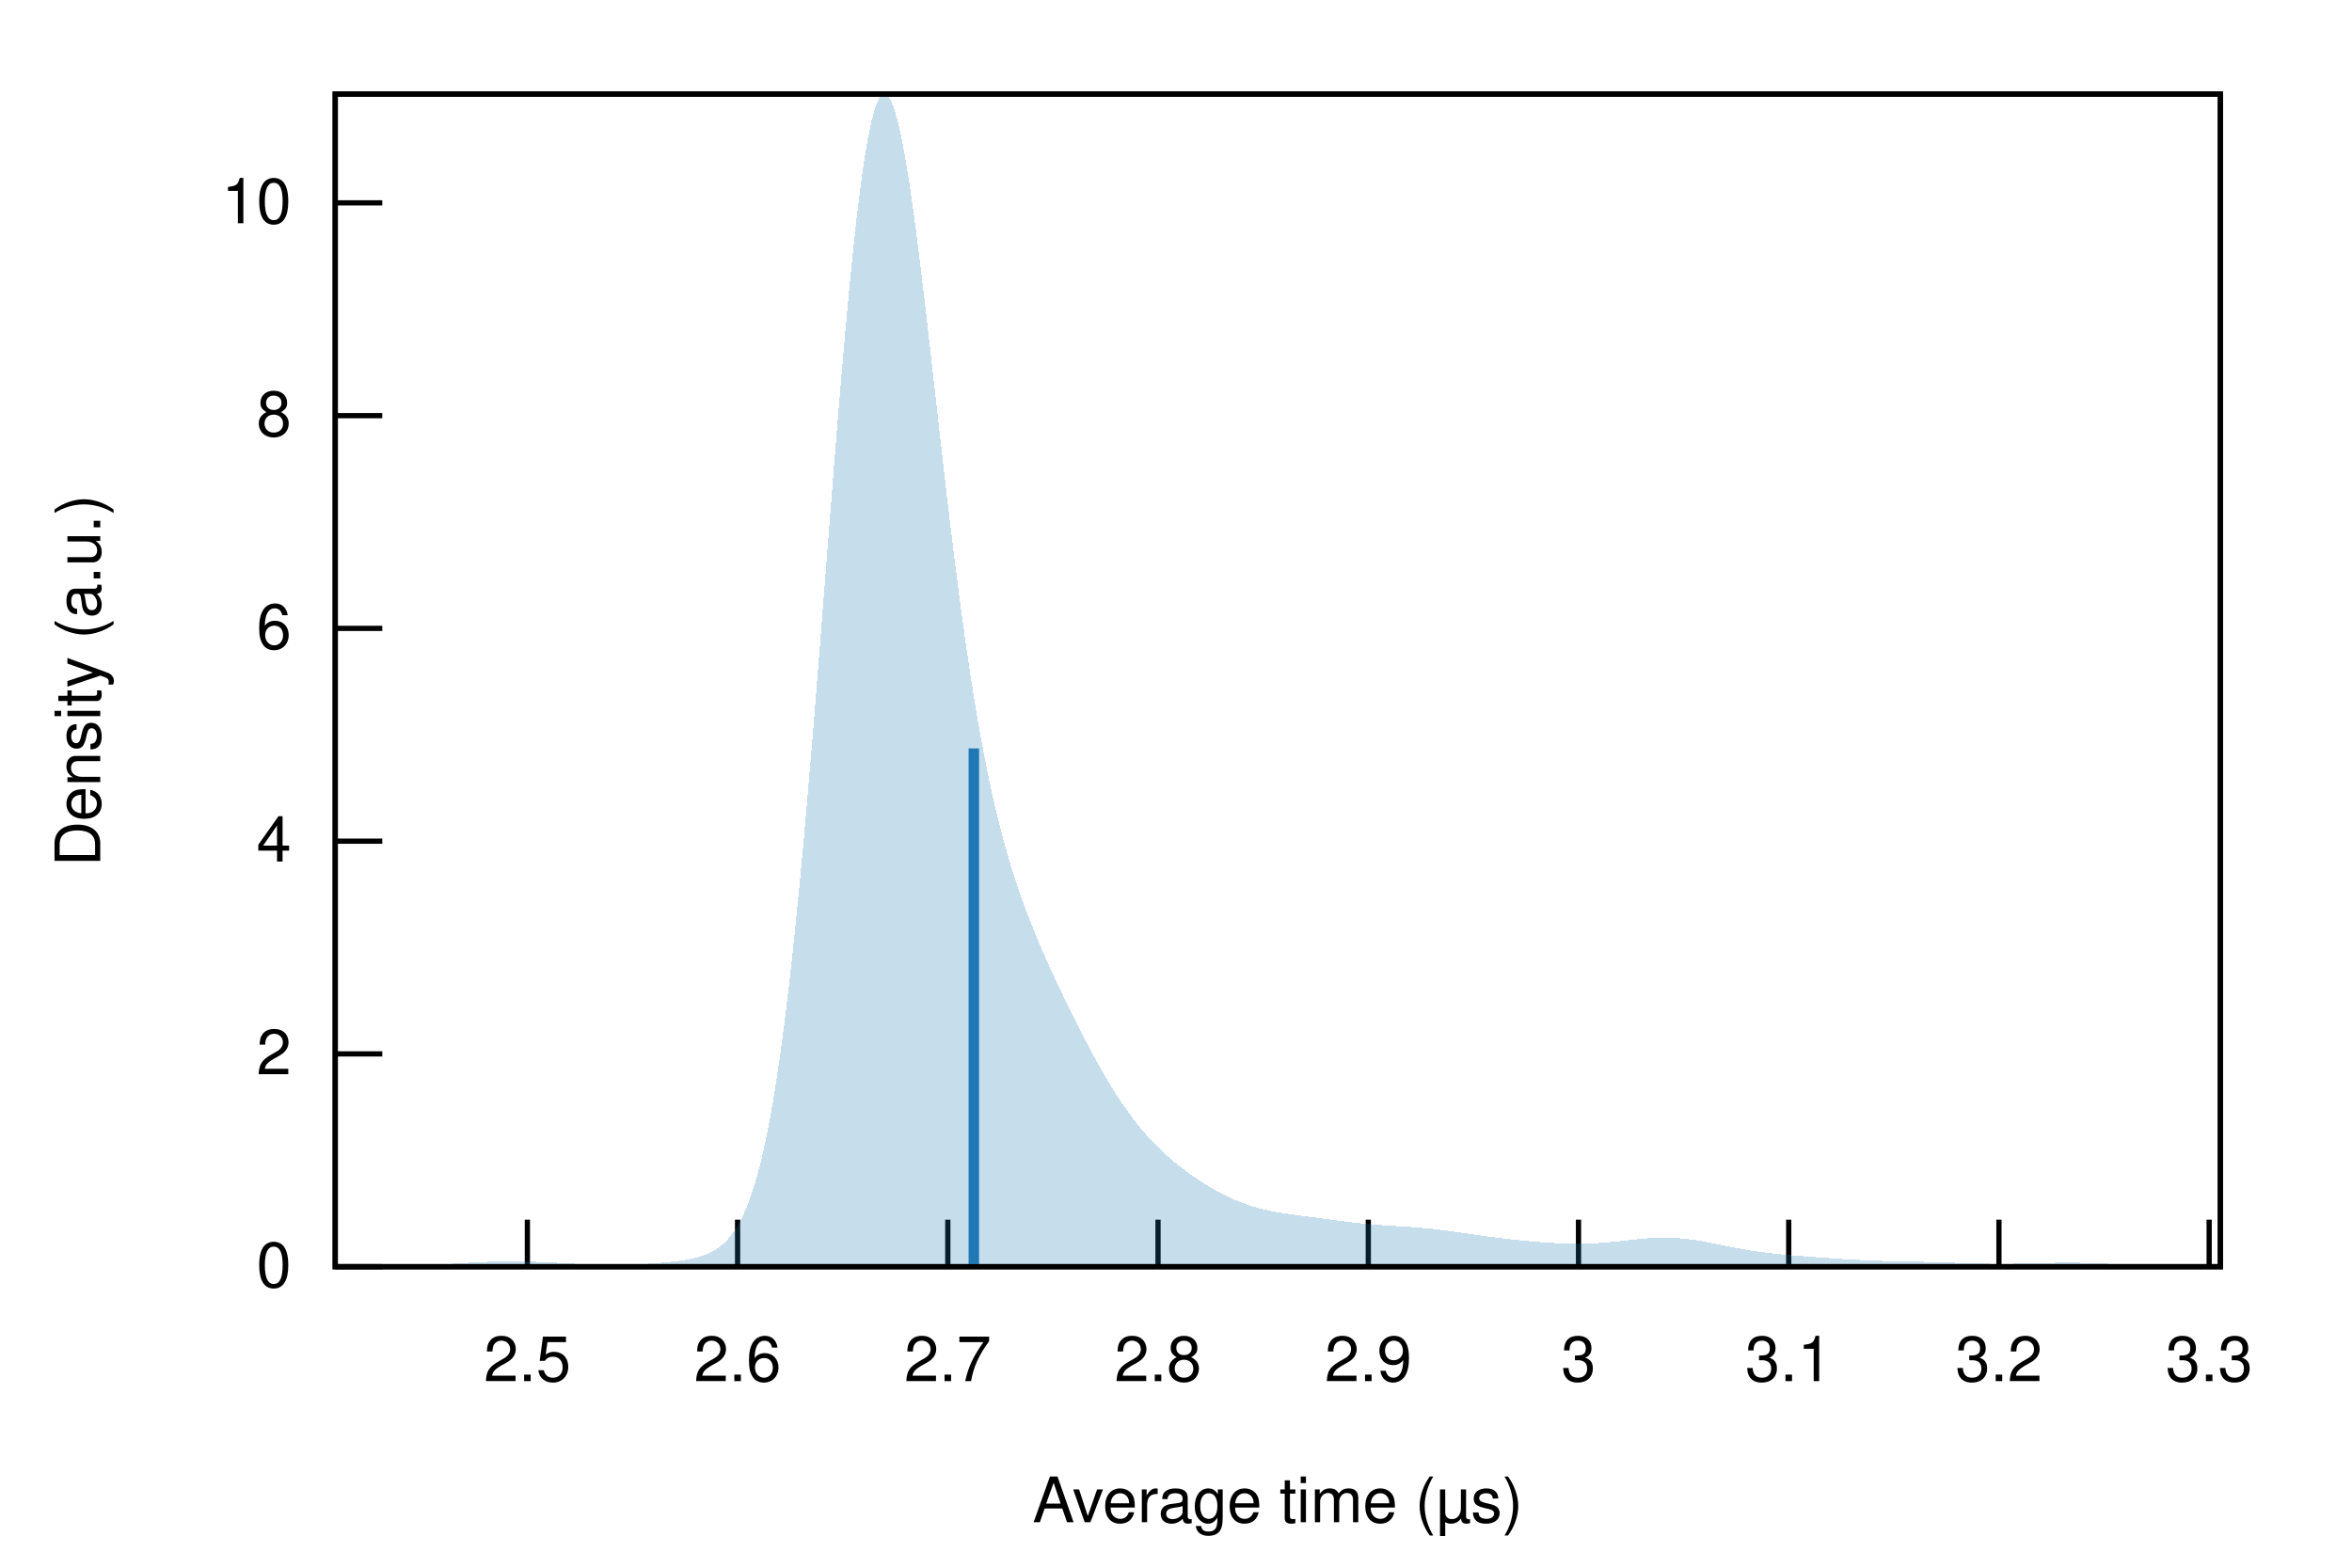
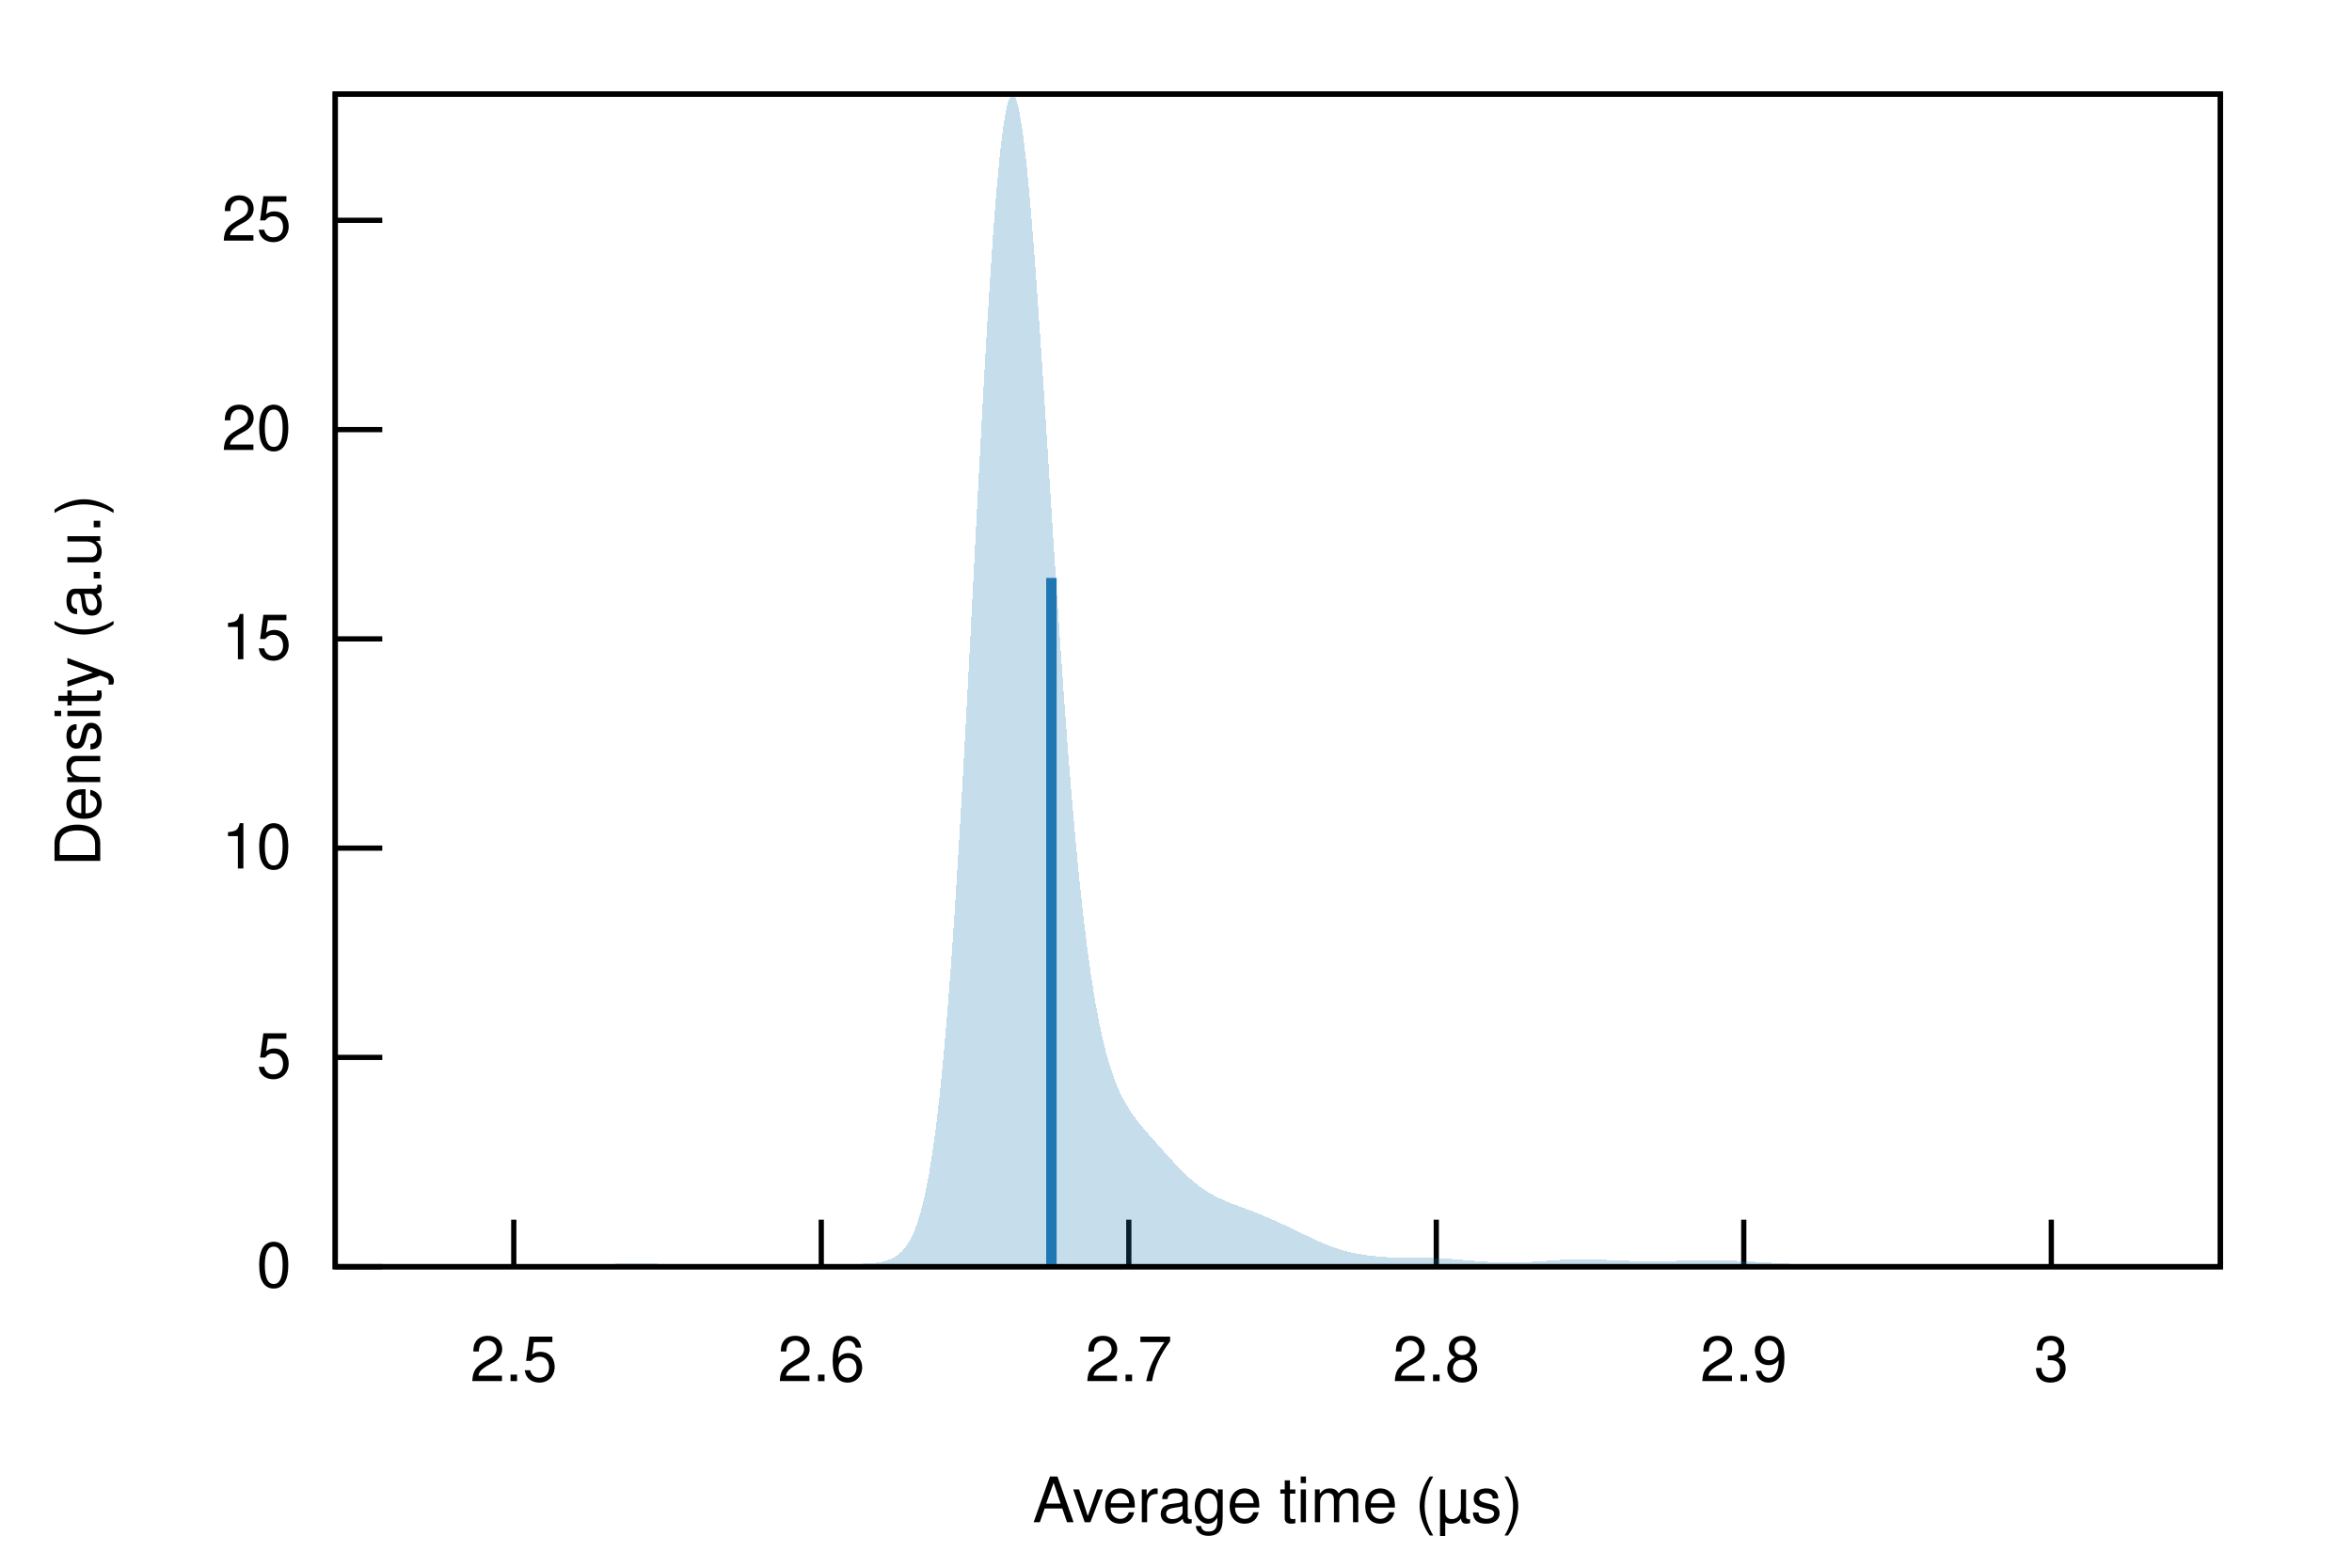
<svg xmlns="http://www.w3.org/2000/svg" xmlns:xlink="http://www.w3.org/1999/xlink" viewBox="0 0 450 300">
  <g id="gnuplot_canvas">
    <rect x="0" y="0" width="450" height="300" fill="none" />
    <defs>
      <circle id="gpDot" r="0.5" stroke-width="0.5" stroke="currentColor" />
      <path id="gpPt0" stroke-width="0.222" stroke="currentColor" d="M-1,0 h2 M0,-1 v2" />
      <path id="gpPt1" stroke-width="0.222" stroke="currentColor" d="M-1,-1 L1,1 M1,-1 L-1,1" />
      <path id="gpPt2" stroke-width="0.222" stroke="currentColor" d="M-1,0 L1,0 M0,-1 L0,1 M-1,-1 L1,1 M-1,1 L1,-1" />
      <rect id="gpPt3" stroke-width="0.222" stroke="currentColor" x="-1" y="-1" width="2" height="2" />
      <rect id="gpPt4" stroke-width="0.222" stroke="currentColor" fill="currentColor" x="-1" y="-1" width="2" height="2" />
      <circle id="gpPt5" stroke-width="0.222" stroke="currentColor" cx="0" cy="0" r="1" />
      <use xlink:href="#gpPt5" id="gpPt6" fill="currentColor" stroke="none" />
      <path id="gpPt7" stroke-width="0.222" stroke="currentColor" d="M0,-1.33 L-1.33,0.67 L1.33,0.67 z" />
      <use xlink:href="#gpPt7" id="gpPt8" fill="currentColor" stroke="none" />
      <use xlink:href="#gpPt7" id="gpPt9" stroke="currentColor" transform="rotate(180)" />
      <use xlink:href="#gpPt9" id="gpPt10" fill="currentColor" stroke="none" />
      <use xlink:href="#gpPt3" id="gpPt11" stroke="currentColor" transform="rotate(45)" />
      <use xlink:href="#gpPt11" id="gpPt12" fill="currentColor" stroke="none" />
      <path id="gpPt13" stroke-width="0.222" stroke="currentColor" d="M0,1.330 L1.265,0.411 L0.782,-1.067 L-0.782,-1.076 L-1.265,0.411 z" />
      <use xlink:href="#gpPt13" id="gpPt14" fill="currentColor" stroke="none" />
      <filter id="textbox" filterUnits="objectBoundingBox" x="0" y="0" height="1" width="1">
        <feFlood flood-color="white" flood-opacity="1" result="bgnd" />
        <feComposite in="SourceGraphic" in2="bgnd" operator="atop" />
      </filter>
      <filter id="greybox" filterUnits="objectBoundingBox" x="0" y="0" height="1" width="1">
        <feFlood flood-color="lightgrey" flood-opacity="1" result="grey" />
        <feComposite in="SourceGraphic" in2="grey" operator="atop" />
      </filter>
    </defs>
    <g fill="none" color="white" stroke="currentColor" stroke-width="1.00" stroke-linecap="butt" stroke-linejoin="miter">
</g>
    <g fill="none" color="black" stroke="currentColor" stroke-width="1.00" stroke-linecap="butt" stroke-linejoin="miter">
      <path stroke="black" d="M64.14,242.40 L73.14,242.40  " />
      <g transform="translate(55.75,246.30)" stroke="none" fill="black" font-family="Helvetica" font-size="12.00" text-anchor="end">
        <text>
          <tspan font-family="Helvetica"> 0</tspan>
        </text>
      </g>
    </g>
    <g fill="none" color="black" stroke="currentColor" stroke-width="1.00" stroke-linecap="butt" stroke-linejoin="miter">
-       <path stroke="black" d="M64.14,201.68 L73.14,201.68  " />
-       <g transform="translate(55.75,205.58)" stroke="none" fill="black" font-family="Helvetica" font-size="12.00" text-anchor="end">
+       <path stroke="black" d="M64.14,202.35 L73.14,202.35  " />
+       <g transform="translate(55.75,206.25)" stroke="none" fill="black" font-family="Helvetica" font-size="12.00" text-anchor="end">
        <text>
-           <tspan font-family="Helvetica"> 2</tspan>
+           <tspan font-family="Helvetica"> 5</tspan>
        </text>
      </g>
    </g>
    <g fill="none" color="black" stroke="currentColor" stroke-width="1.00" stroke-linecap="butt" stroke-linejoin="miter">
-       <path stroke="black" d="M64.14,160.97 L73.14,160.97  " />
-       <g transform="translate(55.75,164.87)" stroke="none" fill="black" font-family="Helvetica" font-size="12.00" text-anchor="end">
-         <text>
-           <tspan font-family="Helvetica"> 4</tspan>
-         </text>
-       </g>
-     </g>
-     <g fill="none" color="black" stroke="currentColor" stroke-width="1.00" stroke-linecap="butt" stroke-linejoin="miter">
-       <path stroke="black" d="M64.14,120.25 L73.14,120.25  " />
-       <g transform="translate(55.75,124.15)" stroke="none" fill="black" font-family="Helvetica" font-size="12.00" text-anchor="end">
-         <text>
-           <tspan font-family="Helvetica"> 6</tspan>
-         </text>
-       </g>
-     </g>
-     <g fill="none" color="black" stroke="currentColor" stroke-width="1.00" stroke-linecap="butt" stroke-linejoin="miter">
-       <path stroke="black" d="M64.14,79.54 L73.14,79.54  " />
-       <g transform="translate(55.75,83.44)" stroke="none" fill="black" font-family="Helvetica" font-size="12.00" text-anchor="end">
-         <text>
-           <tspan font-family="Helvetica"> 8</tspan>
-         </text>
-       </g>
-     </g>
-     <g fill="none" color="black" stroke="currentColor" stroke-width="1.00" stroke-linecap="butt" stroke-linejoin="miter">
-       <path stroke="black" d="M64.14,38.82 L73.14,38.82  " />
-       <g transform="translate(55.75,42.72)" stroke="none" fill="black" font-family="Helvetica" font-size="12.00" text-anchor="end">
+       <path stroke="black" d="M64.14,162.30 L73.14,162.30  " />
+       <g transform="translate(55.75,166.20)" stroke="none" fill="black" font-family="Helvetica" font-size="12.00" text-anchor="end">
        <text>
          <tspan font-family="Helvetica"> 10</tspan>
        </text>
      </g>
    </g>
    <g fill="none" color="black" stroke="currentColor" stroke-width="1.00" stroke-linecap="butt" stroke-linejoin="miter">
-       <path stroke="black" d="M100.90,242.40 L100.90,233.40  " />
-       <g transform="translate(100.90,264.30)" stroke="none" fill="black" font-family="Helvetica" font-size="12.00" text-anchor="middle">
+       <path stroke="black" d="M64.14,122.26 L73.14,122.26  " />
+       <g transform="translate(55.75,126.16)" stroke="none" fill="black" font-family="Helvetica" font-size="12.00" text-anchor="end">
+         <text>
+           <tspan font-family="Helvetica"> 15</tspan>
+         </text>
+       </g>
+     </g>
+     <g fill="none" color="black" stroke="currentColor" stroke-width="1.00" stroke-linecap="butt" stroke-linejoin="miter">
+       <path stroke="black" d="M64.14,82.21 L73.14,82.21  " />
+       <g transform="translate(55.75,86.11)" stroke="none" fill="black" font-family="Helvetica" font-size="12.00" text-anchor="end">
+         <text>
+           <tspan font-family="Helvetica"> 20</tspan>
+         </text>
+       </g>
+     </g>
+     <g fill="none" color="black" stroke="currentColor" stroke-width="1.00" stroke-linecap="butt" stroke-linejoin="miter">
+       <path stroke="black" d="M64.14,42.16 L73.14,42.16  " />
+       <g transform="translate(55.75,46.06)" stroke="none" fill="black" font-family="Helvetica" font-size="12.00" text-anchor="end">
+         <text>
+           <tspan font-family="Helvetica"> 25</tspan>
+         </text>
+       </g>
+     </g>
+     <g fill="none" color="black" stroke="currentColor" stroke-width="1.00" stroke-linecap="butt" stroke-linejoin="miter">
+       <path stroke="black" d="M98.30,242.40 L98.30,233.40  " />
+       <g transform="translate(98.30,264.30)" stroke="none" fill="black" font-family="Helvetica" font-size="12.00" text-anchor="middle">
        <text>
          <tspan font-family="Helvetica"> 2.5</tspan>
        </text>
      </g>
    </g>
    <g fill="none" color="black" stroke="currentColor" stroke-width="1.00" stroke-linecap="butt" stroke-linejoin="miter">
-       <path stroke="black" d="M141.12,242.40 L141.12,233.40  " />
-       <g transform="translate(141.12,264.30)" stroke="none" fill="black" font-family="Helvetica" font-size="12.00" text-anchor="middle">
+       <path stroke="black" d="M157.13,242.40 L157.13,233.40  " />
+       <g transform="translate(157.13,264.30)" stroke="none" fill="black" font-family="Helvetica" font-size="12.00" text-anchor="middle">
        <text>
          <tspan font-family="Helvetica"> 2.6</tspan>
        </text>
      </g>
    </g>
    <g fill="none" color="black" stroke="currentColor" stroke-width="1.00" stroke-linecap="butt" stroke-linejoin="miter">
-       <path stroke="black" d="M181.34,242.40 L181.34,233.40  " />
-       <g transform="translate(181.34,264.30)" stroke="none" fill="black" font-family="Helvetica" font-size="12.00" text-anchor="middle">
+       <path stroke="black" d="M215.97,242.40 L215.97,233.40  " />
+       <g transform="translate(215.97,264.30)" stroke="none" fill="black" font-family="Helvetica" font-size="12.00" text-anchor="middle">
        <text>
          <tspan font-family="Helvetica"> 2.7</tspan>
        </text>
      </g>
    </g>
    <g fill="none" color="black" stroke="currentColor" stroke-width="1.00" stroke-linecap="butt" stroke-linejoin="miter">
-       <path stroke="black" d="M221.56,242.40 L221.56,233.40  " />
-       <g transform="translate(221.56,264.30)" stroke="none" fill="black" font-family="Helvetica" font-size="12.00" text-anchor="middle">
+       <path stroke="black" d="M274.80,242.40 L274.80,233.40  " />
+       <g transform="translate(274.80,264.30)" stroke="none" fill="black" font-family="Helvetica" font-size="12.00" text-anchor="middle">
        <text>
          <tspan font-family="Helvetica"> 2.8</tspan>
        </text>
      </g>
    </g>
    <g fill="none" color="black" stroke="currentColor" stroke-width="1.00" stroke-linecap="butt" stroke-linejoin="miter">
-       <path stroke="black" d="M261.79,242.40 L261.79,233.40  " />
-       <g transform="translate(261.79,264.30)" stroke="none" fill="black" font-family="Helvetica" font-size="12.00" text-anchor="middle">
+       <path stroke="black" d="M333.63,242.40 L333.63,233.40  " />
+       <g transform="translate(333.63,264.30)" stroke="none" fill="black" font-family="Helvetica" font-size="12.00" text-anchor="middle">
        <text>
          <tspan font-family="Helvetica"> 2.9</tspan>
        </text>
      </g>
    </g>
    <g fill="none" color="black" stroke="currentColor" stroke-width="1.00" stroke-linecap="butt" stroke-linejoin="miter">
-       <path stroke="black" d="M302.01,242.40 L302.01,233.40  " />
-       <g transform="translate(302.01,264.30)" stroke="none" fill="black" font-family="Helvetica" font-size="12.00" text-anchor="middle">
+       <path stroke="black" d="M392.47,242.40 L392.47,233.40  " />
+       <g transform="translate(392.47,264.30)" stroke="none" fill="black" font-family="Helvetica" font-size="12.00" text-anchor="middle">
        <text>
          <tspan font-family="Helvetica"> 3</tspan>
-         </text>
-       </g>
-     </g>
-     <g fill="none" color="black" stroke="currentColor" stroke-width="1.00" stroke-linecap="butt" stroke-linejoin="miter">
-       <path stroke="black" d="M342.23,242.40 L342.23,233.40  " />
-       <g transform="translate(342.23,264.30)" stroke="none" fill="black" font-family="Helvetica" font-size="12.00" text-anchor="middle">
-         <text>
-           <tspan font-family="Helvetica"> 3.1</tspan>
-         </text>
-       </g>
-     </g>
-     <g fill="none" color="black" stroke="currentColor" stroke-width="1.00" stroke-linecap="butt" stroke-linejoin="miter">
-       <path stroke="black" d="M382.45,242.40 L382.45,233.40  " />
-       <g transform="translate(382.45,264.30)" stroke="none" fill="black" font-family="Helvetica" font-size="12.00" text-anchor="middle">
-         <text>
-           <tspan font-family="Helvetica"> 3.2</tspan>
-         </text>
-       </g>
-     </g>
-     <g fill="none" color="black" stroke="currentColor" stroke-width="1.00" stroke-linecap="butt" stroke-linejoin="miter">
-       <path stroke="black" d="M422.67,242.40 L422.67,233.40  " />
-       <g transform="translate(422.67,264.30)" stroke="none" fill="black" font-family="Helvetica" font-size="12.00" text-anchor="middle">
-         <text>
-           <tspan font-family="Helvetica"> 3.3</tspan>
        </text>
      </g>
    </g>
    <g fill="none" color="black" stroke="currentColor" stroke-width="1.00" stroke-linecap="butt" stroke-linejoin="miter">
</g>
    <g fill="none" color="black" stroke="currentColor" stroke-width="1.00" stroke-linecap="butt" stroke-linejoin="miter">
      <path stroke="black" d="M64.14,18.01 L64.14,242.40 L424.82,242.40 L424.82,18.01 L64.14,18.01 Z  " />
    </g>
    <g fill="none" color="black" stroke="currentColor" stroke-width="1.00" stroke-linecap="butt" stroke-linejoin="miter">
</g>
    <g id="gnuplot_plot_1">
      <g fill="none" color="black" stroke="currentColor" stroke-width="1.00" stroke-linecap="butt" stroke-linejoin="miter">
        <g stroke="none" shape-rendering="crispEdges">
-           <polygon fill="rgb( 31, 120, 180)" fill-opacity="0.25" points="64.14,242.40 64.86,242.39 65.59,242.39 66.31,242.39 67.03,242.39 67.75,242.39 68.48,242.38 69.20,242.38 69.92,242.37 70.65,242.37 71.37,242.36 72.09,242.35 72.81,242.34 73.54,242.33 74.26,242.32 74.98,242.31 75.70,242.29 76.43,242.28 77.15,242.26 77.87,242.24 78.60,242.21 79.32,242.19 80.04,242.16 80.76,242.13 81.49,242.10 82.21,242.06 82.93,242.03 83.66,241.99 84.38,241.95 85.10,241.91 85.82,241.87 86.55,241.83 87.27,241.78 87.99,241.74 88.72,241.70 89.44,241.66 90.16,241.62 90.88,241.58 91.61,241.54 92.33,241.51 93.05,241.48 93.78,241.45 94.50,241.42 95.22,241.40 95.94,241.39 96.67,241.38 97.39,241.37 98.11,241.37 98.83,241.37 99.56,241.38 100.28,241.39 101.00,241.41 101.73,241.43 102.45,241.46 103.17,241.49 103.89,241.52 104.62,241.55 105.34,241.59 106.06,241.62 106.79,241.66 107.51,241.70 108.23,241.74 108.95,241.78 109.68,241.82 110.40,241.85 111.12,241.89 111.85,241.92 112.57,241.94 113.29,241.97 114.01,241.99 114.74,242.01 115.46,242.02 116.18,242.03 116.90,242.04 117.63,242.03 118.35,242.03 119.07,242.02 119.80,242.01 120.52,241.99 121.24,241.96 121.96,241.93 122.69,241.90 123.41,241.86 124.13,241.82 124.86,241.78 125.58,241.72 126.30,241.67 127.02,241.61 127.75,241.54 128.47,241.46 129.19,241.38 129.92,241.29 130.64,241.18 131.36,241.07 132.08,240.93 132.81,240.77 133.53,240.59 134.25,240.37 134.97,240.11 135.70,239.80 136.42,239.43 137.14,238.99 137.87,238.46 138.59,237.83 139.31,237.08 140.03,236.20 140.76,235.16 141.48,233.93 142.20,232.50 142.93,230.83 143.65,228.90 144.37,226.68 145.09,224.14 145.82,221.26 146.54,217.99 147.26,214.33 147.99,210.24 148.71,205.70 149.43,200.69 150.15,195.21 150.88,189.26 151.60,182.82 152.32,175.91 153.05,168.56 153.77,160.78 154.49,152.61 155.21,144.09 155.94,135.29 156.66,126.27 157.38,117.09 158.10,107.83 158.83,98.59 159.55,89.44 160.27,80.49 161.00,71.82 161.72,63.54 162.44,55.72 163.16,48.47 163.89,41.84 164.61,35.93 165.33,30.79 166.06,26.47 166.78,23.02 167.50,20.45 168.22,18.78 168.95,18.01 169.67,18.13 170.39,19.10 171.12,20.90 171.84,23.47 172.56,26.76 173.28,30.69 174.01,35.21 174.73,40.22 175.45,45.66 176.17,51.45 176.90,57.50 177.62,63.75 178.34,70.11 179.07,76.53 179.79,82.93 180.51,89.27 181.23,95.49 181.96,101.56 182.68,107.43 183.40,113.08 184.13,118.49 184.85,123.64 185.57,128.52 186.29,133.14 187.02,137.48 187.74,141.56 188.46,145.38 189.19,148.96 189.91,152.30 190.63,155.42 191.35,158.34 192.08,161.08 192.80,163.64 193.52,166.06 194.25,168.33 194.97,170.49 195.69,172.53 196.41,174.49 197.14,176.36 197.86,178.16 198.58,179.91 199.30,181.60 200.03,183.25 200.75,184.86 201.47,186.44 202.20,188.00 202.92,189.53 203.64,191.03 204.36,192.52 205.09,193.99 205.81,195.45 206.53,196.88 207.26,198.29 207.98,199.67 208.70,201.04 209.42,202.38 210.15,203.69 210.87,204.97 211.59,206.21 212.32,207.42 213.04,208.60 213.76,209.74 214.48,210.84 215.21,211.90 215.93,212.92 216.65,213.90 217.37,214.84 218.10,215.74 218.82,216.60 219.54,217.42 220.27,218.21 220.99,218.97 221.71,219.69 222.43,220.38 223.16,221.04 223.88,221.68 224.60,222.29 225.33,222.88 226.05,223.45 226.77,224.00 227.49,224.53 228.22,225.04 228.94,225.54 229.66,226.02 230.39,226.48 231.11,226.92 231.83,227.35 232.55,227.77 233.28,228.16 234.00,228.54 234.72,228.90 235.44,229.24 236.17,229.56 236.89,229.86 237.61,230.15 238.34,230.41 239.06,230.66 239.78,230.89 240.50,231.10 241.23,231.29 241.95,231.47 242.67,231.63 243.40,231.78 244.12,231.92 244.84,232.05 245.56,232.17 246.29,232.28 247.01,232.38 247.73,232.48 248.46,232.58 249.18,232.67 249.90,232.77 250.62,232.86 251.35,232.96 252.07,233.05 252.79,233.15 253.52,233.24 254.24,233.34 254.96,233.44 255.68,233.53 256.41,233.63 257.13,233.72 257.85,233.81 258.57,233.90 259.30,233.98 260.02,234.06 260.74,234.14 261.47,234.21 262.19,234.28 262.91,234.34 263.63,234.40 264.36,234.45 265.08,234.50 265.80,234.55 266.53,234.59 267.25,234.64 267.97,234.68 268.69,234.73 269.42,234.77 270.14,234.82 270.86,234.88 271.59,234.93 272.31,235.00 273.03,235.06 273.75,235.14 274.48,235.21 275.20,235.30 275.92,235.38 276.64,235.48 277.37,235.57 278.09,235.67 278.81,235.78 279.54,235.88 280.26,235.99 280.98,236.09 281.70,236.20 282.43,236.30 283.15,236.41 283.87,236.51 284.60,236.61 285.32,236.71 286.04,236.80 286.76,236.89 287.49,236.98 288.21,237.06 288.93,237.15 289.66,237.22 290.38,237.30 291.10,237.37 291.82,237.44 292.55,237.51 293.27,237.57 293.99,237.63 294.71,237.69 295.44,237.75 296.16,237.80 296.88,237.84 297.61,237.88 298.33,237.92 299.05,237.95 299.77,237.97 300.50,237.99 301.22,238.00 301.94,238.00 302.67,238.00 303.39,237.98 304.11,237.96 304.83,237.93 305.56,237.89 306.28,237.84 307.00,237.79 307.73,237.73 308.45,237.66 309.17,237.59 309.89,237.51 310.62,237.43 311.34,237.35 312.06,237.27 312.79,237.19 313.51,237.12 314.23,237.05 314.95,236.99 315.68,236.94 316.40,236.90 317.12,236.87 317.84,236.85 318.57,236.84 319.29,236.85 320.01,236.88 320.74,236.91 321.46,236.97 322.18,237.03 322.90,237.11 323.63,237.21 324.35,237.31 325.07,237.43 325.80,237.55 326.52,237.68 327.24,237.82 327.96,237.96 328.69,238.11 329.41,238.25 330.13,238.40 330.86,238.55 331.58,238.69 332.30,238.83 333.02,238.96 333.75,239.09 334.47,239.21 335.19,239.33 335.91,239.44 336.64,239.54 337.36,239.64 338.08,239.73 338.81,239.82 339.53,239.90 340.25,239.98 340.97,240.05 341.70,240.11 342.42,240.18 343.14,240.24 343.87,240.30 344.59,240.36 345.31,240.41 346.03,240.47 346.76,240.52 347.48,240.58 348.20,240.63 348.93,240.68 349.65,240.73 350.37,240.78 351.09,240.83 351.82,240.88 352.54,240.93 353.26,240.97 353.99,241.01 354.71,241.05 355.43,241.09 356.15,241.13 356.88,241.16 357.60,241.20 358.32,241.22 359.04,241.25 359.77,241.27 360.49,241.30 361.21,241.32 361.94,241.33 362.66,241.35 363.38,241.37 364.10,241.38 364.83,241.40 365.55,241.41 366.27,241.43 367.00,241.44 367.72,241.46 368.44,241.48 369.16,241.49 369.89,241.51 370.61,241.54 371.33,241.56 372.06,241.58 372.78,241.61 373.50,241.63 374.22,241.66 374.95,241.68 375.67,241.71 376.39,241.73 377.11,241.75 377.84,241.77 378.56,241.79 379.28,241.81 380.01,241.82 380.73,241.83 381.45,241.84 382.17,241.84 382.90,241.85 383.62,241.84 384.34,241.84 385.07,241.83 385.79,241.82 386.51,241.80 387.23,241.79 387.96,241.77 388.68,241.75 389.40,241.73 390.13,241.71 390.85,241.70 391.57,241.68 392.29,241.66 393.02,241.65 393.74,241.64 394.46,241.63 395.18,241.63 395.91,241.63 396.63,241.63 397.35,241.64 398.08,241.65 398.80,241.66 399.52,241.68 400.24,241.70 400.97,241.73 401.69,241.76 402.41,241.79 403.14,241.82 403.86,241.85 404.58,241.89 405.30,241.92 406.03,241.96 406.75,241.99 407.47,242.03 408.20,242.06 408.92,242.09 409.64,242.12 410.36,242.15 411.09,242.18 411.81,242.20 412.53,242.23 413.26,242.25 413.98,242.27 414.70,242.29 415.42,242.30 416.15,242.32 416.87,242.33 417.59,242.34 418.31,242.35 419.04,242.36 419.76,242.37 420.48,242.37 421.21,242.38 421.93,242.38 422.65,242.38 423.37,242.39 424.10,242.39 424.82,242.39 424.82,242.40 424.10,242.40 423.37,242.40 422.65,242.40 421.93,242.40 421.21,242.40 420.48,242.40 419.76,242.40 419.04,242.40 418.31,242.40 417.59,242.40 416.87,242.40 416.15,242.40 415.42,242.40 414.70,242.40 413.98,242.40 413.26,242.40 412.53,242.40 411.81,242.40 411.09,242.40 410.36,242.40 409.64,242.40 408.92,242.40 408.20,242.40 407.47,242.40 406.75,242.40 406.03,242.40 405.30,242.40 404.58,242.40 403.86,242.40 403.14,242.40 402.41,242.40 401.69,242.40 400.97,242.40 400.24,242.40 399.52,242.40 398.80,242.40 398.08,242.40 397.35,242.40 396.63,242.40 395.91,242.40 395.18,242.40 394.46,242.40 393.74,242.40 393.02,242.40 392.29,242.40 391.57,242.40 390.85,242.40 390.13,242.40 389.40,242.40 388.68,242.40 387.96,242.40 387.23,242.40 386.51,242.40 385.79,242.40 385.07,242.40 384.34,242.40 383.62,242.40 382.90,242.40 382.17,242.40 381.45,242.40 380.73,242.40 380.01,242.40 379.28,242.40 378.56,242.40 377.84,242.40 377.11,242.40 376.39,242.40 375.67,242.40 374.95,242.40 374.22,242.40 373.50,242.40 372.78,242.40 372.06,242.40 371.33,242.40 370.61,242.40 369.89,242.40 369.16,242.40 368.44,242.40 367.72,242.40 367.00,242.40 366.27,242.40 365.55,242.40 364.83,242.40 364.10,242.40 363.38,242.40 362.66,242.40 361.94,242.40 361.21,242.40 360.49,242.40 359.77,242.40 359.04,242.40 358.32,242.40 357.60,242.40 356.88,242.40 356.15,242.40 355.43,242.40 354.71,242.40 353.99,242.40 353.26,242.40 352.54,242.40 351.82,242.40 351.09,242.40 350.37,242.40 349.65,242.40 348.93,242.40 348.20,242.40 347.48,242.40 346.76,242.40 346.03,242.40 345.31,242.40 344.59,242.40 343.87,242.40 343.14,242.40 342.42,242.40 341.70,242.40 340.97,242.40 340.25,242.40 339.53,242.40 338.81,242.40 338.08,242.40 337.36,242.40 336.64,242.40 335.91,242.40 335.19,242.40 334.47,242.40 333.75,242.40 333.02,242.40 332.30,242.40 331.58,242.40 330.86,242.40 330.13,242.40 329.41,242.40 328.69,242.40 327.96,242.40 327.24,242.40 326.52,242.40 325.80,242.40 325.07,242.40 324.35,242.40 323.63,242.40 322.90,242.40 322.18,242.40 321.46,242.40 320.74,242.40 320.01,242.40 319.29,242.40 318.57,242.40 317.84,242.40 317.12,242.40 316.40,242.40 315.68,242.40 314.95,242.40 314.23,242.40 313.51,242.40 312.79,242.40 312.06,242.40 311.34,242.40 310.62,242.40 309.89,242.40 309.17,242.40 308.45,242.40 307.73,242.40 307.00,242.40 306.28,242.40 305.56,242.40 304.83,242.40 304.11,242.40 303.39,242.40 302.67,242.40 301.94,242.40 301.22,242.40 300.50,242.40 299.77,242.40 299.05,242.40 298.33,242.40 297.61,242.40 296.88,242.40 296.16,242.40 295.44,242.40 294.71,242.40 293.99,242.40 293.27,242.40 292.55,242.40 291.82,242.40 291.10,242.40 290.38,242.40 289.66,242.40 288.93,242.40 288.21,242.40 287.49,242.40 286.76,242.40 286.04,242.40 285.32,242.40 284.60,242.40 283.87,242.40 283.15,242.40 282.43,242.40 281.70,242.40 280.98,242.40 280.26,242.40 279.54,242.40 278.81,242.40 278.09,242.40 277.37,242.40 276.64,242.40 275.92,242.40 275.20,242.40 274.48,242.40 273.75,242.40 273.03,242.40 272.31,242.40 271.59,242.40 270.86,242.40 270.14,242.40 269.42,242.40 268.69,242.40 267.97,242.40 267.25,242.40 266.53,242.40 265.80,242.40 265.08,242.40 264.36,242.40 263.63,242.40 262.91,242.40 262.19,242.40 261.47,242.40 260.74,242.40 260.02,242.40 259.30,242.40 258.57,242.40 257.85,242.40 257.13,242.40 256.41,242.40 255.68,242.40 254.96,242.40 254.24,242.40 253.52,242.40 252.79,242.40 252.07,242.40 251.35,242.40 250.62,242.40 249.90,242.40 249.18,242.40 248.46,242.40 247.73,242.40 247.01,242.40 246.29,242.40 245.56,242.40 244.84,242.40 244.12,242.40 243.40,242.40 242.67,242.40 241.95,242.40 241.23,242.40 240.50,242.40 239.78,242.40 239.06,242.40 238.34,242.40 237.61,242.40 236.89,242.40 236.17,242.40 235.44,242.40 234.72,242.40 234.00,242.40 233.28,242.40 232.55,242.40 231.83,242.40 231.11,242.40 230.39,242.40 229.66,242.40 228.94,242.40 228.22,242.40 227.49,242.40 226.77,242.40 226.05,242.40 225.33,242.40 224.60,242.40 223.88,242.40 223.16,242.40 222.43,242.40 221.71,242.40 220.99,242.40 220.27,242.40 219.54,242.40 218.82,242.40 218.10,242.40 217.37,242.40 216.65,242.40 215.93,242.40 215.21,242.40 214.48,242.40 213.76,242.40 213.04,242.40 212.32,242.40 211.59,242.40 210.87,242.40 210.15,242.40 209.42,242.40 208.70,242.40 207.98,242.40 207.26,242.40 206.53,242.40 205.81,242.40 205.09,242.40 204.36,242.40 203.64,242.40 202.92,242.40 202.20,242.40 201.47,242.40 200.75,242.40 200.03,242.40 199.30,242.40 198.58,242.40 197.86,242.40 197.14,242.40 196.41,242.40 195.69,242.40 194.97,242.40 194.25,242.40 193.52,242.40 192.80,242.40 192.08,242.40 191.35,242.40 190.63,242.40 189.91,242.40 189.19,242.40 188.46,242.40 187.74,242.40 187.02,242.40 186.29,242.40 185.57,242.40 184.85,242.40 184.13,242.40 183.40,242.40 182.68,242.40 181.96,242.40 181.23,242.40 180.51,242.40 179.79,242.40 179.07,242.40 178.34,242.40 177.62,242.40 176.90,242.40 176.17,242.40 175.45,242.40 174.73,242.40 174.01,242.40 173.28,242.40 172.56,242.40 171.84,242.40 171.12,242.40 170.39,242.40 169.67,242.40 168.95,242.40 168.22,242.40 167.50,242.40 166.78,242.40 166.06,242.40 165.33,242.40 164.61,242.40 163.89,242.40 163.16,242.40 162.44,242.40 161.72,242.40 161.00,242.40 160.27,242.40 159.55,242.40 158.83,242.40 158.10,242.40 157.38,242.40 156.66,242.40 155.94,242.40 155.21,242.40 154.49,242.40 153.77,242.40 153.05,242.40 152.32,242.40 151.60,242.40 150.88,242.40 150.15,242.40 149.43,242.40 148.71,242.40 147.99,242.40 147.26,242.40 146.54,242.40 145.82,242.40 145.09,242.40 144.37,242.40 143.65,242.40 142.93,242.40 142.20,242.40 141.48,242.40 140.76,242.40 140.03,242.40 139.31,242.40 138.59,242.40 137.87,242.40 137.14,242.40 136.42,242.40 135.70,242.40 134.97,242.40 134.25,242.40 133.53,242.40 132.81,242.40 132.08,242.40 131.36,242.40 130.64,242.40 129.92,242.40 129.19,242.40 128.47,242.40 127.75,242.40 127.02,242.40 126.30,242.40 125.58,242.40 124.86,242.40 124.13,242.40 123.41,242.40 122.69,242.40 121.96,242.40 121.24,242.40 120.52,242.40 119.80,242.40 119.07,242.40 118.35,242.40 117.63,242.40 116.90,242.40 116.18,242.40 115.46,242.40 114.74,242.40 114.01,242.40 113.29,242.40 112.57,242.40 111.85,242.40 111.12,242.40 110.40,242.40 109.68,242.40 108.95,242.40 108.23,242.40 107.51,242.40 106.79,242.40 106.06,242.40 105.34,242.40 104.62,242.40 103.89,242.40 103.17,242.40 102.45,242.40 101.73,242.40 101.00,242.40 100.28,242.40 99.56,242.40 98.83,242.40 98.11,242.40 97.39,242.40 96.67,242.40 95.94,242.40 95.22,242.40 94.50,242.40 93.78,242.40 93.05,242.40 92.33,242.40 91.61,242.40 90.88,242.40 90.16,242.40 89.44,242.40 88.72,242.40 87.99,242.40 87.27,242.40 86.55,242.40 85.82,242.40 85.10,242.40 84.38,242.40 83.66,242.40 82.93,242.40 82.21,242.40 81.49,242.40 80.76,242.40 80.04,242.40 79.32,242.40 78.60,242.40 77.87,242.40 77.15,242.40 76.43,242.40 75.70,242.40 74.98,242.40 74.26,242.40 73.54,242.40 72.81,242.40 72.09,242.40 71.37,242.40 70.65,242.40 69.92,242.40 69.20,242.40 68.48,242.40 67.75,242.40 67.03,242.40 66.31,242.40 65.59,242.40 64.86,242.40 64.14,242.40 " />
+           <polygon fill="rgb( 31, 120, 180)" fill-opacity="0.25" points="64.14,242.40 64.86,242.39 65.59,242.39 66.31,242.39 67.03,242.39 67.75,242.38 68.48,242.37 69.20,242.37 69.92,242.36 70.65,242.35 71.37,242.33 72.09,242.32 72.81,242.30 73.54,242.28 74.26,242.26 74.98,242.23 75.70,242.21 76.43,242.18 77.15,242.16 77.87,242.13 78.60,242.11 79.32,242.09 80.04,242.08 80.76,242.07 81.49,242.06 82.21,242.06 82.93,242.06 83.66,242.07 84.38,242.08 85.10,242.09 85.82,242.11 86.55,242.13 87.27,242.15 87.99,242.18 88.72,242.20 89.44,242.22 90.16,242.24 90.88,242.25 91.61,242.26 92.33,242.27 93.05,242.27 93.78,242.27 94.50,242.27 95.22,242.26 95.94,242.24 96.67,242.23 97.39,242.21 98.11,242.18 98.83,242.16 99.56,242.14 100.28,242.12 101.00,242.10 101.73,242.08 102.45,242.06 103.17,242.05 103.89,242.05 104.62,242.04 105.34,242.04 106.06,242.04 106.79,242.05 107.51,242.06 108.23,242.06 108.95,242.07 109.68,242.07 110.40,242.07 111.12,242.07 111.85,242.06 112.57,242.04 113.29,242.02 114.01,242.00 114.74,241.97 115.46,241.94 116.18,241.90 116.90,241.87 117.63,241.83 118.35,241.80 119.07,241.77 119.80,241.75 120.52,241.73 121.24,241.72 121.96,241.72 122.69,241.73 123.41,241.74 124.13,241.76 124.86,241.79 125.58,241.82 126.30,241.86 127.02,241.89 127.75,241.93 128.47,241.96 129.19,241.99 129.92,242.02 130.64,242.04 131.36,242.05 132.08,242.06 132.81,242.07 133.53,242.07 134.25,242.07 134.97,242.06 135.70,242.06 136.42,242.05 137.14,242.04 137.87,242.04 138.59,242.04 139.31,242.04 140.03,242.05 140.76,242.06 141.48,242.07 142.20,242.09 142.93,242.11 143.65,242.12 144.37,242.14 145.09,242.16 145.82,242.18 146.54,242.19 147.26,242.20 147.99,242.21 148.71,242.21 149.43,242.21 150.15,242.21 150.88,242.20 151.60,242.18 152.32,242.16 153.05,242.14 153.77,242.12 154.49,242.10 155.21,242.08 155.94,242.05 156.66,242.03 157.38,242.01 158.10,241.99 158.83,241.97 159.55,241.96 160.27,241.95 161.00,241.93 161.72,241.92 162.44,241.91 163.16,241.89 163.89,241.88 164.61,241.85 165.33,241.82 166.06,241.78 166.78,241.73 167.50,241.65 168.22,241.55 168.95,241.41 169.67,241.22 170.39,240.96 171.12,240.60 171.84,240.12 172.56,239.48 173.28,238.64 174.01,237.52 174.73,236.08 175.45,234.23 176.17,231.89 176.90,228.96 177.62,225.36 178.34,220.97 179.07,215.71 179.79,209.49 180.51,202.24 181.23,193.93 181.96,184.53 182.68,174.06 183.40,162.60 184.13,150.25 184.85,137.17 185.57,123.56 186.29,109.65 187.02,95.74 187.74,82.12 188.46,69.10 189.19,57.00 189.91,46.12 190.63,36.74 191.35,29.09 192.08,23.34 192.80,19.63 193.52,18.01 194.25,18.48 194.97,20.98 195.69,25.37 196.41,31.49 197.14,39.12 197.86,48.01 198.58,57.90 199.30,68.53 200.03,79.63 200.75,90.96 201.47,102.28 202.20,113.39 202.92,124.13 203.64,134.36 204.36,143.97 205.09,152.89 205.81,161.08 206.53,168.50 207.26,175.17 207.98,181.11 208.70,186.35 209.42,190.94 210.15,194.92 210.87,198.37 211.59,201.33 212.32,203.86 213.04,206.03 213.76,207.89 214.48,209.49 215.21,210.88 215.93,212.10 216.65,213.19 217.37,214.18 218.10,215.10 218.82,215.97 219.54,216.81 220.27,217.63 220.99,218.45 221.71,219.25 222.43,220.06 223.16,220.86 223.88,221.66 224.60,222.45 225.33,223.21 226.05,223.96 226.77,224.67 227.49,225.35 228.22,225.99 228.94,226.58 229.66,227.14 230.39,227.65 231.11,228.11 231.83,228.53 232.55,228.92 233.28,229.28 234.00,229.61 234.72,229.92 235.44,230.21 236.17,230.49 236.89,230.76 237.61,231.04 238.34,231.31 239.06,231.58 239.78,231.86 240.50,232.14 241.23,232.44 241.95,232.73 242.67,233.04 243.40,233.35 244.12,233.67 244.84,234.00 245.56,234.33 246.29,234.67 247.01,235.01 247.73,235.36 248.46,235.71 249.18,236.06 249.90,236.41 250.62,236.76 251.35,237.09 252.07,237.43 252.79,237.74 253.52,238.05 254.24,238.34 254.96,238.61 255.68,238.86 256.41,239.09 257.13,239.31 257.85,239.50 258.57,239.67 259.30,239.83 260.02,239.96 260.74,240.09 261.47,240.19 262.19,240.29 262.91,240.37 263.63,240.45 264.36,240.51 265.08,240.56 265.80,240.60 266.53,240.64 267.25,240.67 267.97,240.69 268.69,240.70 269.42,240.71 270.14,240.72 270.86,240.72 271.59,240.72 272.31,240.73 273.03,240.73 273.75,240.74 274.48,240.76 275.20,240.79 275.92,240.82 276.64,240.86 277.37,240.90 278.09,240.96 278.81,241.01 279.54,241.08 280.26,241.14 280.98,241.20 281.70,241.27 282.43,241.32 283.15,241.38 283.87,241.43 284.60,241.47 285.32,241.51 286.04,241.54 286.76,241.56 287.49,241.58 288.21,241.58 288.93,241.59 289.66,241.58 290.38,241.57 291.10,241.55 291.82,241.52 292.55,241.49 293.27,241.46 293.99,241.41 294.71,241.37 295.44,241.32 296.16,241.27 296.88,241.22 297.61,241.17 298.33,241.12 299.05,241.08 299.77,241.04 300.50,241.01 301.22,240.99 301.94,240.97 302.67,240.97 303.39,240.97 304.11,240.98 304.83,241.00 305.56,241.03 306.28,241.06 307.00,241.09 307.73,241.13 308.45,241.17 309.17,241.20 309.89,241.23 310.62,241.26 311.34,241.28 312.06,241.30 312.79,241.31 313.51,241.32 314.23,241.33 314.95,241.33 315.68,241.33 316.40,241.33 317.12,241.33 317.84,241.32 318.57,241.31 319.29,241.31 320.01,241.30 320.74,241.29 321.46,241.29 322.18,241.28 322.90,241.27 323.63,241.26 324.35,241.25 325.07,241.24 325.80,241.24 326.52,241.23 327.24,241.22 327.96,241.22 328.69,241.22 329.41,241.22 330.13,241.23 330.86,241.24 331.58,241.26 332.30,241.29 333.02,241.32 333.75,241.35 334.47,241.39 335.19,241.43 335.91,241.47 336.64,241.51 337.36,241.56 338.08,241.60 338.81,241.64 339.53,241.68 340.25,241.72 340.97,241.76 341.70,241.79 342.42,241.83 343.14,241.86 343.87,241.89 344.59,241.92 345.31,241.94 346.03,241.97 346.76,242.00 347.48,242.03 348.20,242.05 348.93,242.07 349.65,242.10 350.37,242.11 351.09,242.13 351.82,242.14 352.54,242.14 353.26,242.15 353.99,242.14 354.71,242.14 355.43,242.13 356.15,242.12 356.88,242.10 357.60,242.09 358.32,242.08 359.04,242.07 359.77,242.06 360.49,242.05 361.21,242.05 361.94,242.05 362.66,242.06 363.38,242.07 364.10,242.08 364.83,242.10 365.55,242.12 366.27,242.14 367.00,242.16 367.72,242.18 368.44,242.20 369.16,242.22 369.89,242.24 370.61,242.25 371.33,242.25 372.06,242.26 372.78,242.26 373.50,242.25 374.22,242.24 374.95,242.23 375.67,242.21 376.39,242.19 377.11,242.17 377.84,242.15 378.56,242.13 379.28,242.11 380.01,242.09 380.73,242.07 381.45,242.06 382.17,242.06 382.90,242.06 383.62,242.06 384.34,242.07 385.07,242.08 385.79,242.09 386.51,242.11 387.23,242.14 387.96,242.16 388.68,242.18 389.40,242.21 390.13,242.23 390.85,242.25 391.57,242.27 392.29,242.28 393.02,242.29 393.74,242.30 394.46,242.30 395.18,242.30 395.91,242.30 396.63,242.29 397.35,242.28 398.08,242.27 398.80,242.25 399.52,242.23 400.24,242.20 400.97,242.18 401.69,242.16 402.41,242.13 403.14,242.11 403.86,242.09 404.58,242.08 405.30,242.07 406.03,242.06 406.75,242.06 407.47,242.06 408.20,242.07 408.92,242.08 409.64,242.09 410.36,242.11 411.09,242.13 411.81,242.16 412.53,242.18 413.26,242.21 413.98,242.23 414.70,242.26 415.42,242.28 416.15,242.30 416.87,242.32 417.59,242.33 418.31,242.35 419.04,242.36 419.76,242.37 420.48,242.37 421.21,242.38 421.93,242.39 422.65,242.39 423.37,242.39 424.10,242.39 424.82,242.40 424.82,242.40 424.10,242.40 423.37,242.40 422.65,242.40 421.93,242.40 421.21,242.40 420.48,242.40 419.76,242.40 419.04,242.40 418.31,242.40 417.59,242.40 416.87,242.40 416.15,242.40 415.42,242.40 414.70,242.40 413.98,242.40 413.26,242.40 412.53,242.40 411.81,242.40 411.09,242.40 410.36,242.40 409.64,242.40 408.92,242.40 408.20,242.40 407.47,242.40 406.75,242.40 406.03,242.40 405.30,242.40 404.58,242.40 403.86,242.40 403.14,242.40 402.41,242.40 401.69,242.40 400.97,242.40 400.24,242.40 399.52,242.40 398.80,242.40 398.08,242.40 397.35,242.40 396.63,242.40 395.91,242.40 395.18,242.40 394.46,242.40 393.74,242.40 393.02,242.40 392.29,242.40 391.57,242.40 390.85,242.40 390.13,242.40 389.40,242.40 388.68,242.40 387.96,242.40 387.23,242.40 386.51,242.40 385.79,242.40 385.07,242.40 384.34,242.40 383.62,242.40 382.90,242.40 382.17,242.40 381.45,242.40 380.73,242.40 380.01,242.40 379.28,242.40 378.56,242.40 377.84,242.40 377.11,242.40 376.39,242.40 375.67,242.40 374.95,242.40 374.22,242.40 373.50,242.40 372.78,242.40 372.06,242.40 371.33,242.40 370.61,242.40 369.89,242.40 369.16,242.40 368.44,242.40 367.72,242.40 367.00,242.40 366.27,242.40 365.55,242.40 364.83,242.40 364.10,242.40 363.38,242.40 362.66,242.40 361.94,242.40 361.21,242.40 360.49,242.40 359.77,242.40 359.04,242.40 358.32,242.40 357.60,242.40 356.88,242.40 356.15,242.40 355.43,242.40 354.71,242.40 353.99,242.40 353.26,242.40 352.54,242.40 351.82,242.40 351.09,242.40 350.37,242.40 349.65,242.40 348.93,242.40 348.20,242.40 347.48,242.40 346.76,242.40 346.03,242.40 345.31,242.40 344.59,242.40 343.87,242.40 343.14,242.40 342.42,242.40 341.70,242.40 340.97,242.40 340.25,242.40 339.53,242.40 338.81,242.40 338.08,242.40 337.36,242.40 336.64,242.40 335.91,242.40 335.19,242.40 334.47,242.40 333.75,242.40 333.02,242.40 332.30,242.40 331.58,242.40 330.86,242.40 330.13,242.40 329.41,242.40 328.69,242.40 327.96,242.40 327.24,242.40 326.52,242.40 325.80,242.40 325.07,242.40 324.35,242.40 323.63,242.40 322.90,242.40 322.18,242.40 321.46,242.40 320.74,242.40 320.01,242.40 319.29,242.40 318.57,242.40 317.84,242.40 317.12,242.40 316.40,242.40 315.68,242.40 314.95,242.40 314.23,242.40 313.51,242.40 312.79,242.40 312.06,242.40 311.34,242.40 310.62,242.40 309.89,242.40 309.17,242.40 308.45,242.40 307.73,242.40 307.00,242.40 306.28,242.40 305.56,242.40 304.83,242.40 304.11,242.40 303.39,242.40 302.67,242.40 301.94,242.40 301.22,242.40 300.50,242.40 299.77,242.40 299.05,242.40 298.33,242.40 297.61,242.40 296.88,242.40 296.16,242.40 295.44,242.40 294.71,242.40 293.99,242.40 293.27,242.40 292.55,242.40 291.82,242.40 291.10,242.40 290.38,242.40 289.66,242.40 288.93,242.40 288.21,242.40 287.49,242.40 286.76,242.40 286.04,242.40 285.32,242.40 284.60,242.40 283.87,242.40 283.15,242.40 282.43,242.40 281.70,242.40 280.98,242.40 280.26,242.40 279.54,242.40 278.81,242.40 278.09,242.40 277.37,242.40 276.64,242.40 275.92,242.40 275.20,242.40 274.48,242.40 273.75,242.40 273.03,242.40 272.31,242.40 271.59,242.40 270.86,242.40 270.14,242.40 269.42,242.40 268.69,242.40 267.97,242.40 267.25,242.40 266.53,242.40 265.80,242.40 265.08,242.40 264.36,242.40 263.63,242.40 262.91,242.40 262.19,242.40 261.47,242.40 260.74,242.40 260.02,242.40 259.30,242.40 258.57,242.40 257.85,242.40 257.13,242.40 256.41,242.40 255.68,242.40 254.96,242.40 254.24,242.40 253.52,242.40 252.79,242.40 252.07,242.40 251.35,242.40 250.62,242.40 249.90,242.40 249.18,242.40 248.46,242.40 247.73,242.40 247.01,242.40 246.29,242.40 245.56,242.40 244.84,242.40 244.12,242.40 243.40,242.40 242.67,242.40 241.95,242.40 241.23,242.40 240.50,242.40 239.78,242.40 239.06,242.40 238.34,242.40 237.61,242.40 236.89,242.40 236.17,242.40 235.44,242.40 234.72,242.40 234.00,242.40 233.28,242.40 232.55,242.40 231.83,242.40 231.11,242.40 230.39,242.40 229.66,242.40 228.94,242.40 228.22,242.40 227.49,242.40 226.77,242.40 226.05,242.40 225.33,242.40 224.60,242.40 223.88,242.40 223.16,242.40 222.43,242.40 221.71,242.40 220.99,242.40 220.27,242.40 219.54,242.40 218.82,242.40 218.10,242.40 217.37,242.40 216.65,242.40 215.93,242.40 215.21,242.40 214.48,242.40 213.76,242.40 213.04,242.40 212.32,242.40 211.59,242.40 210.87,242.40 210.15,242.40 209.42,242.40 208.70,242.40 207.98,242.40 207.26,242.40 206.53,242.40 205.81,242.40 205.09,242.40 204.36,242.40 203.64,242.40 202.92,242.40 202.20,242.40 201.47,242.40 200.75,242.40 200.03,242.40 199.30,242.40 198.58,242.40 197.86,242.40 197.14,242.40 196.41,242.40 195.69,242.40 194.97,242.40 194.25,242.40 193.52,242.40 192.80,242.40 192.08,242.40 191.35,242.40 190.63,242.40 189.91,242.40 189.19,242.40 188.46,242.40 187.74,242.40 187.02,242.40 186.29,242.40 185.57,242.40 184.85,242.40 184.13,242.40 183.40,242.40 182.68,242.40 181.96,242.40 181.23,242.40 180.51,242.40 179.79,242.40 179.07,242.40 178.34,242.40 177.62,242.40 176.90,242.40 176.17,242.40 175.45,242.40 174.73,242.40 174.01,242.40 173.28,242.40 172.56,242.40 171.84,242.40 171.12,242.40 170.39,242.40 169.67,242.40 168.95,242.40 168.22,242.40 167.50,242.40 166.78,242.40 166.06,242.40 165.33,242.40 164.61,242.40 163.89,242.40 163.16,242.40 162.44,242.40 161.72,242.40 161.00,242.40 160.27,242.40 159.55,242.40 158.83,242.40 158.10,242.40 157.38,242.40 156.66,242.40 155.94,242.40 155.21,242.40 154.49,242.40 153.77,242.40 153.05,242.40 152.32,242.40 151.60,242.40 150.88,242.40 150.15,242.40 149.43,242.40 148.71,242.40 147.99,242.40 147.26,242.40 146.54,242.40 145.82,242.40 145.09,242.40 144.37,242.40 143.65,242.40 142.93,242.40 142.20,242.40 141.48,242.40 140.76,242.40 140.03,242.40 139.31,242.40 138.59,242.40 137.87,242.40 137.14,242.40 136.42,242.40 135.70,242.40 134.97,242.40 134.25,242.40 133.53,242.40 132.81,242.40 132.08,242.40 131.36,242.40 130.64,242.40 129.92,242.40 129.19,242.40 128.47,242.40 127.75,242.40 127.02,242.40 126.30,242.40 125.58,242.40 124.86,242.40 124.13,242.40 123.41,242.40 122.69,242.40 121.96,242.40 121.24,242.40 120.52,242.40 119.80,242.40 119.07,242.40 118.35,242.40 117.63,242.40 116.90,242.40 116.18,242.40 115.46,242.40 114.74,242.40 114.01,242.40 113.29,242.40 112.57,242.40 111.85,242.40 111.12,242.40 110.40,242.40 109.68,242.40 108.95,242.40 108.23,242.40 107.51,242.40 106.79,242.40 106.06,242.40 105.34,242.40 104.62,242.40 103.89,242.40 103.17,242.40 102.45,242.40 101.73,242.40 101.00,242.40 100.28,242.40 99.56,242.40 98.83,242.40 98.11,242.40 97.39,242.40 96.67,242.40 95.94,242.40 95.22,242.40 94.50,242.40 93.78,242.40 93.05,242.40 92.33,242.40 91.61,242.40 90.88,242.40 90.16,242.40 89.44,242.40 88.72,242.40 87.99,242.40 87.27,242.40 86.55,242.40 85.82,242.40 85.10,242.40 84.38,242.40 83.66,242.40 82.93,242.40 82.21,242.40 81.49,242.40 80.76,242.40 80.04,242.40 79.32,242.40 78.60,242.40 77.87,242.40 77.15,242.40 76.43,242.40 75.70,242.40 74.98,242.40 74.26,242.40 73.54,242.40 72.81,242.40 72.09,242.40 71.37,242.40 70.65,242.40 69.92,242.40 69.20,242.40 68.48,242.40 67.75,242.40 67.03,242.40 66.31,242.40 65.59,242.40 64.86,242.40 64.14,242.40 " />
        </g>
      </g>
    </g>
    <g id="gnuplot_plot_2">
      <g fill="none" color="white" stroke="rgb( 31, 120, 180)" stroke-width="2.00" stroke-linecap="butt" stroke-linejoin="miter">
</g>
      <g fill="none" color="black" stroke="currentColor" stroke-width="2.00" stroke-linecap="butt" stroke-linejoin="miter">
-         <path stroke="rgb( 31, 120, 180)" d="M186.32,242.40 L186.32,143.22  " />
+         <path stroke="rgb( 31, 120, 180)" d="M201.16,242.40 L201.16,110.59  " />
      </g>
    </g>
    <g fill="none" color="black" stroke="currentColor" stroke-width="2.00" stroke-linecap="butt" stroke-linejoin="miter">
</g>
    <g fill="none" color="black" stroke="black" stroke-width="1.00" stroke-linecap="butt" stroke-linejoin="miter">
</g>
    <g fill="none" color="black" stroke="currentColor" stroke-width="1.00" stroke-linecap="butt" stroke-linejoin="miter">
      <path stroke="black" d="M64.14,18.01 L64.14,242.40 L424.82,242.40 L424.82,18.01 L64.14,18.01 Z  " />
      <g transform="translate(19.18,130.21) rotate(270.00)" stroke="none" fill="black" font-family="Helvetica" font-size="12.00" text-anchor="middle">
        <text>
          <tspan font-family="Helvetica">Density (a.u.)</tspan>
        </text>
      </g>
    </g>
    <g fill="none" color="black" stroke="currentColor" stroke-width="1.00" stroke-linecap="butt" stroke-linejoin="miter">
      <g transform="translate(244.48,291.30)" stroke="none" fill="black" font-family="Helvetica" font-size="12.00" text-anchor="middle">
        <text>
          <tspan font-family="Helvetica">Average time (µs)</tspan>
        </text>
      </g>
    </g>
    <g fill="none" color="black" stroke="currentColor" stroke-width="1.00" stroke-linecap="butt" stroke-linejoin="miter">
</g>
    <g fill="none" color="black" stroke="currentColor" stroke-width="1.00" stroke-linecap="butt" stroke-linejoin="miter">
</g>
  </g>
</svg>
